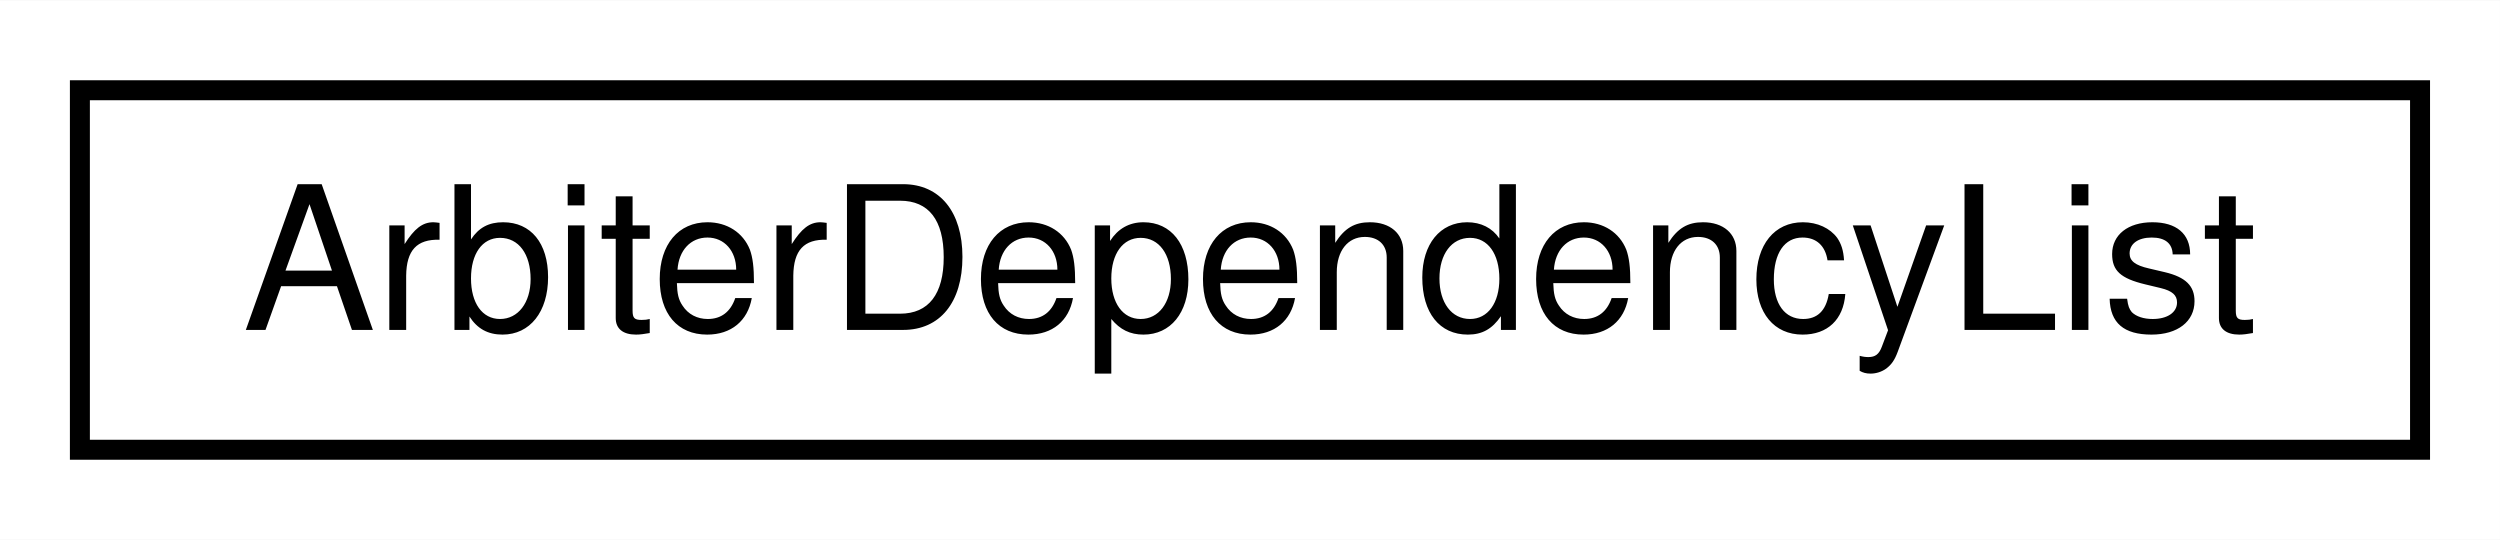
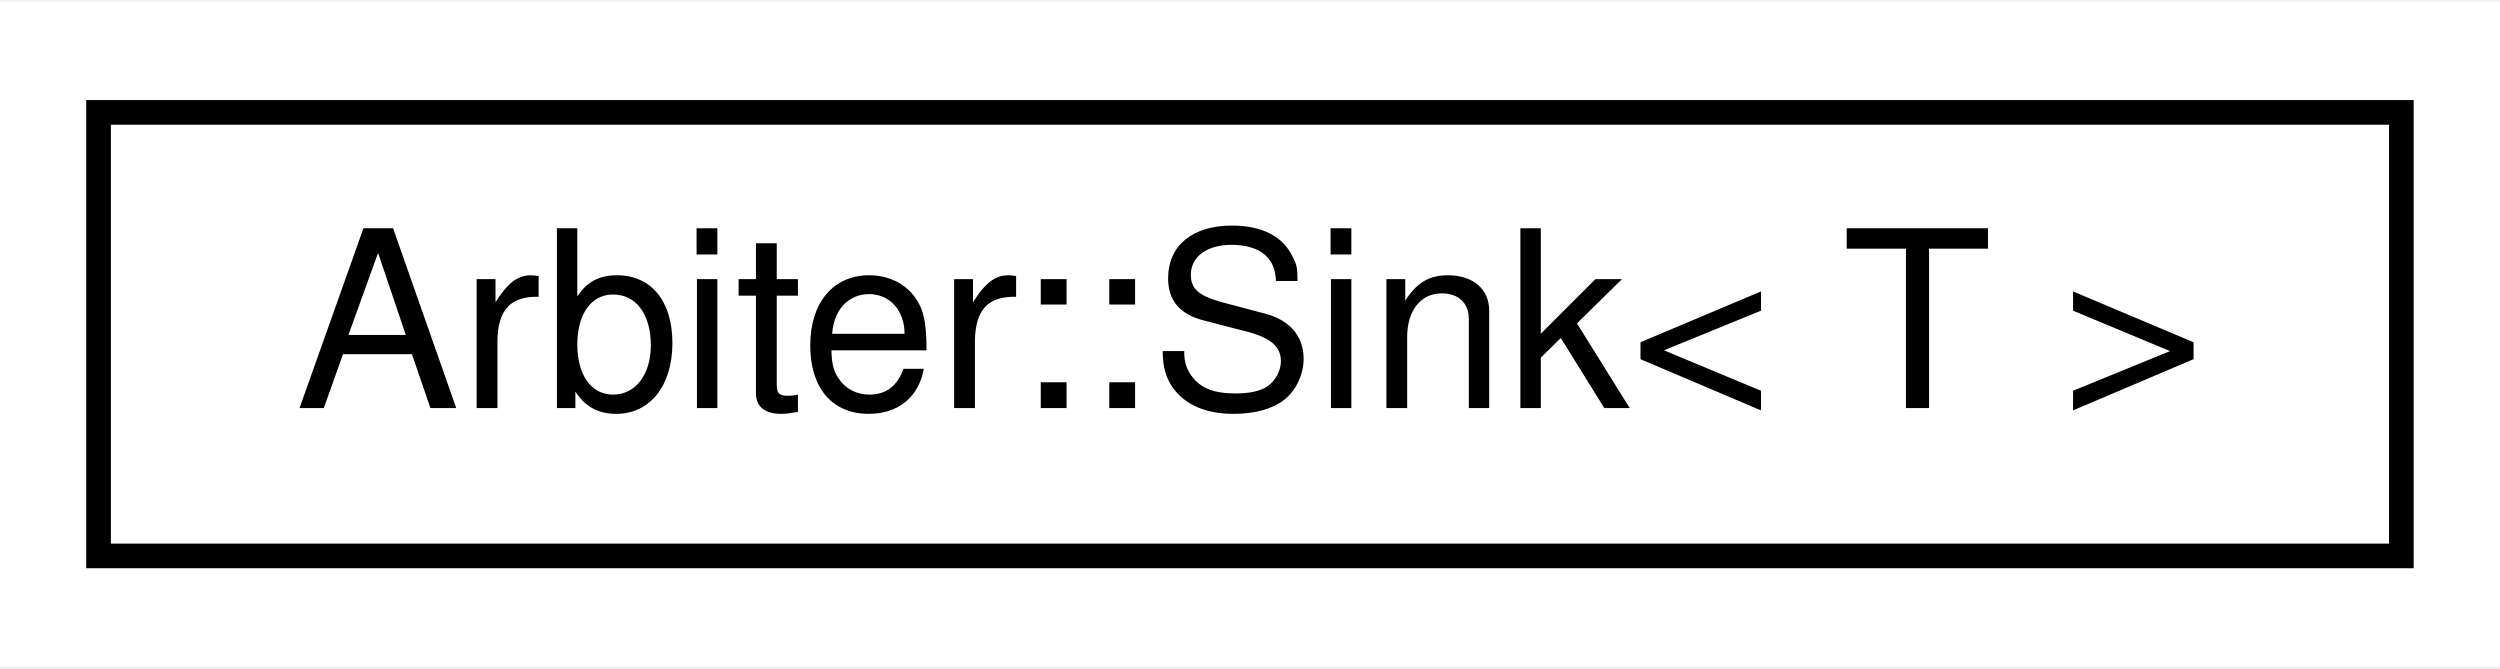
- <svg xmlns="http://www.w3.org/2000/svg" xmlns:xlink="http://www.w3.org/1999/xlink" width="125pt" height="27pt" viewBox="0.00 0.00 125.17 27.00">
+ <svg xmlns="http://www.w3.org/2000/svg" xmlns:xlink="http://www.w3.org/1999/xlink" width="101pt" height="27pt" viewBox="0.00 0.00 101.46 27.00">
  <g id="graph0" class="graph" transform="scale(1 1) rotate(0) translate(4 23)">
-     <polygon fill="white" stroke="none" points="-4,4 -4,-23 121.167,-23 121.167,4 -4,4" />
+     <polygon fill="white" stroke="none" points="-4,4 -4,-23 97.456,-23 97.456,4 -4,4" />
    <g id="node1" class="node">
      <g id="a_node1">
-         <a xlink:href="struct_arbiter_dependency_list.html" target="_top" xlink:title="Represents a list of dependencies. ">
-           <polygon fill="white" stroke="black" points="0,-0.5 0,-18.5 117.167,-18.5 117.167,-0.5 0,-0.5" />
-           <text text-anchor="middle" x="58.584" y="-6.5" font-family="Helvetica,sans-Serif" font-size="10.00">ArbiterDependencyList</text>
+         <a xlink:href="class_arbiter_1_1_sink.html" target="_top" xlink:title="Implements an optional &quot;write&quot; end to a Generator, similar to how a Promise is the write end of a Fut...">
+           <polygon fill="white" stroke="black" points="0,-0.5 0,-18.5 93.456,-18.5 93.456,-0.5 0,-0.5" />
+           <text text-anchor="middle" x="46.728" y="-6.5" font-family="Helvetica,sans-Serif" font-size="10.00">Arbiter::Sink&lt; T &gt;</text>
        </a>
      </g>
    </g>
  </g>
</svg>
